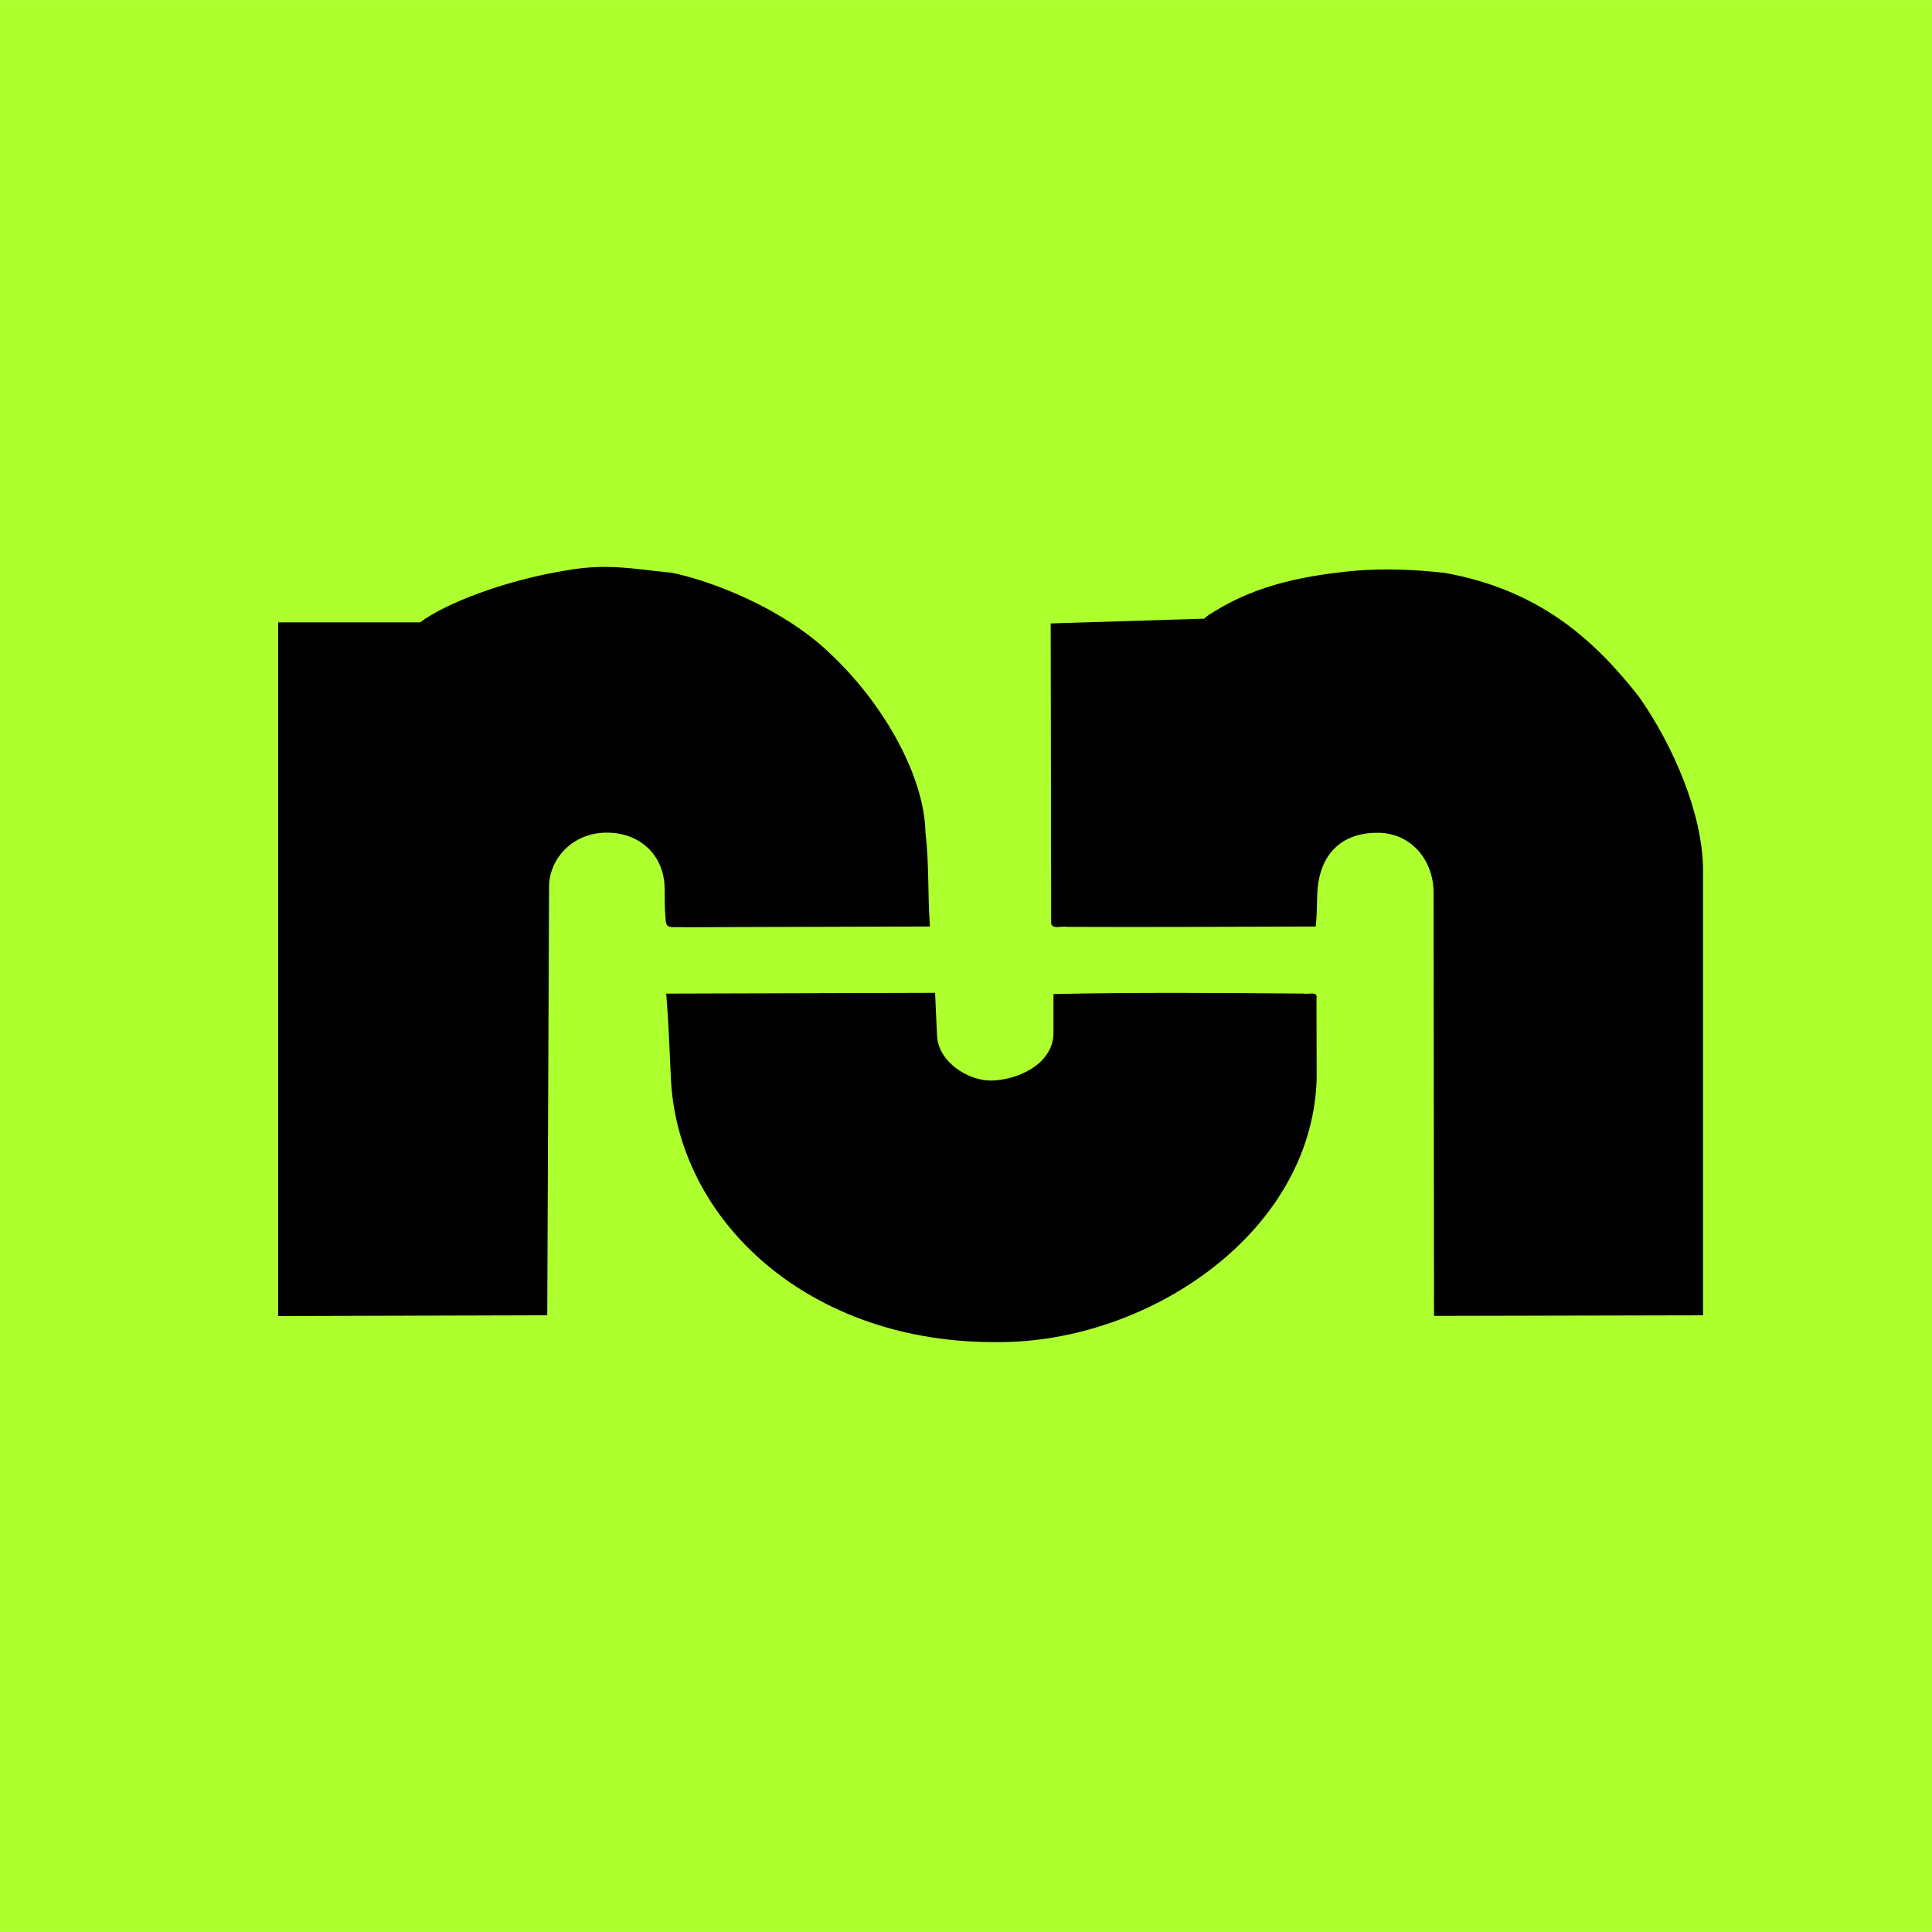
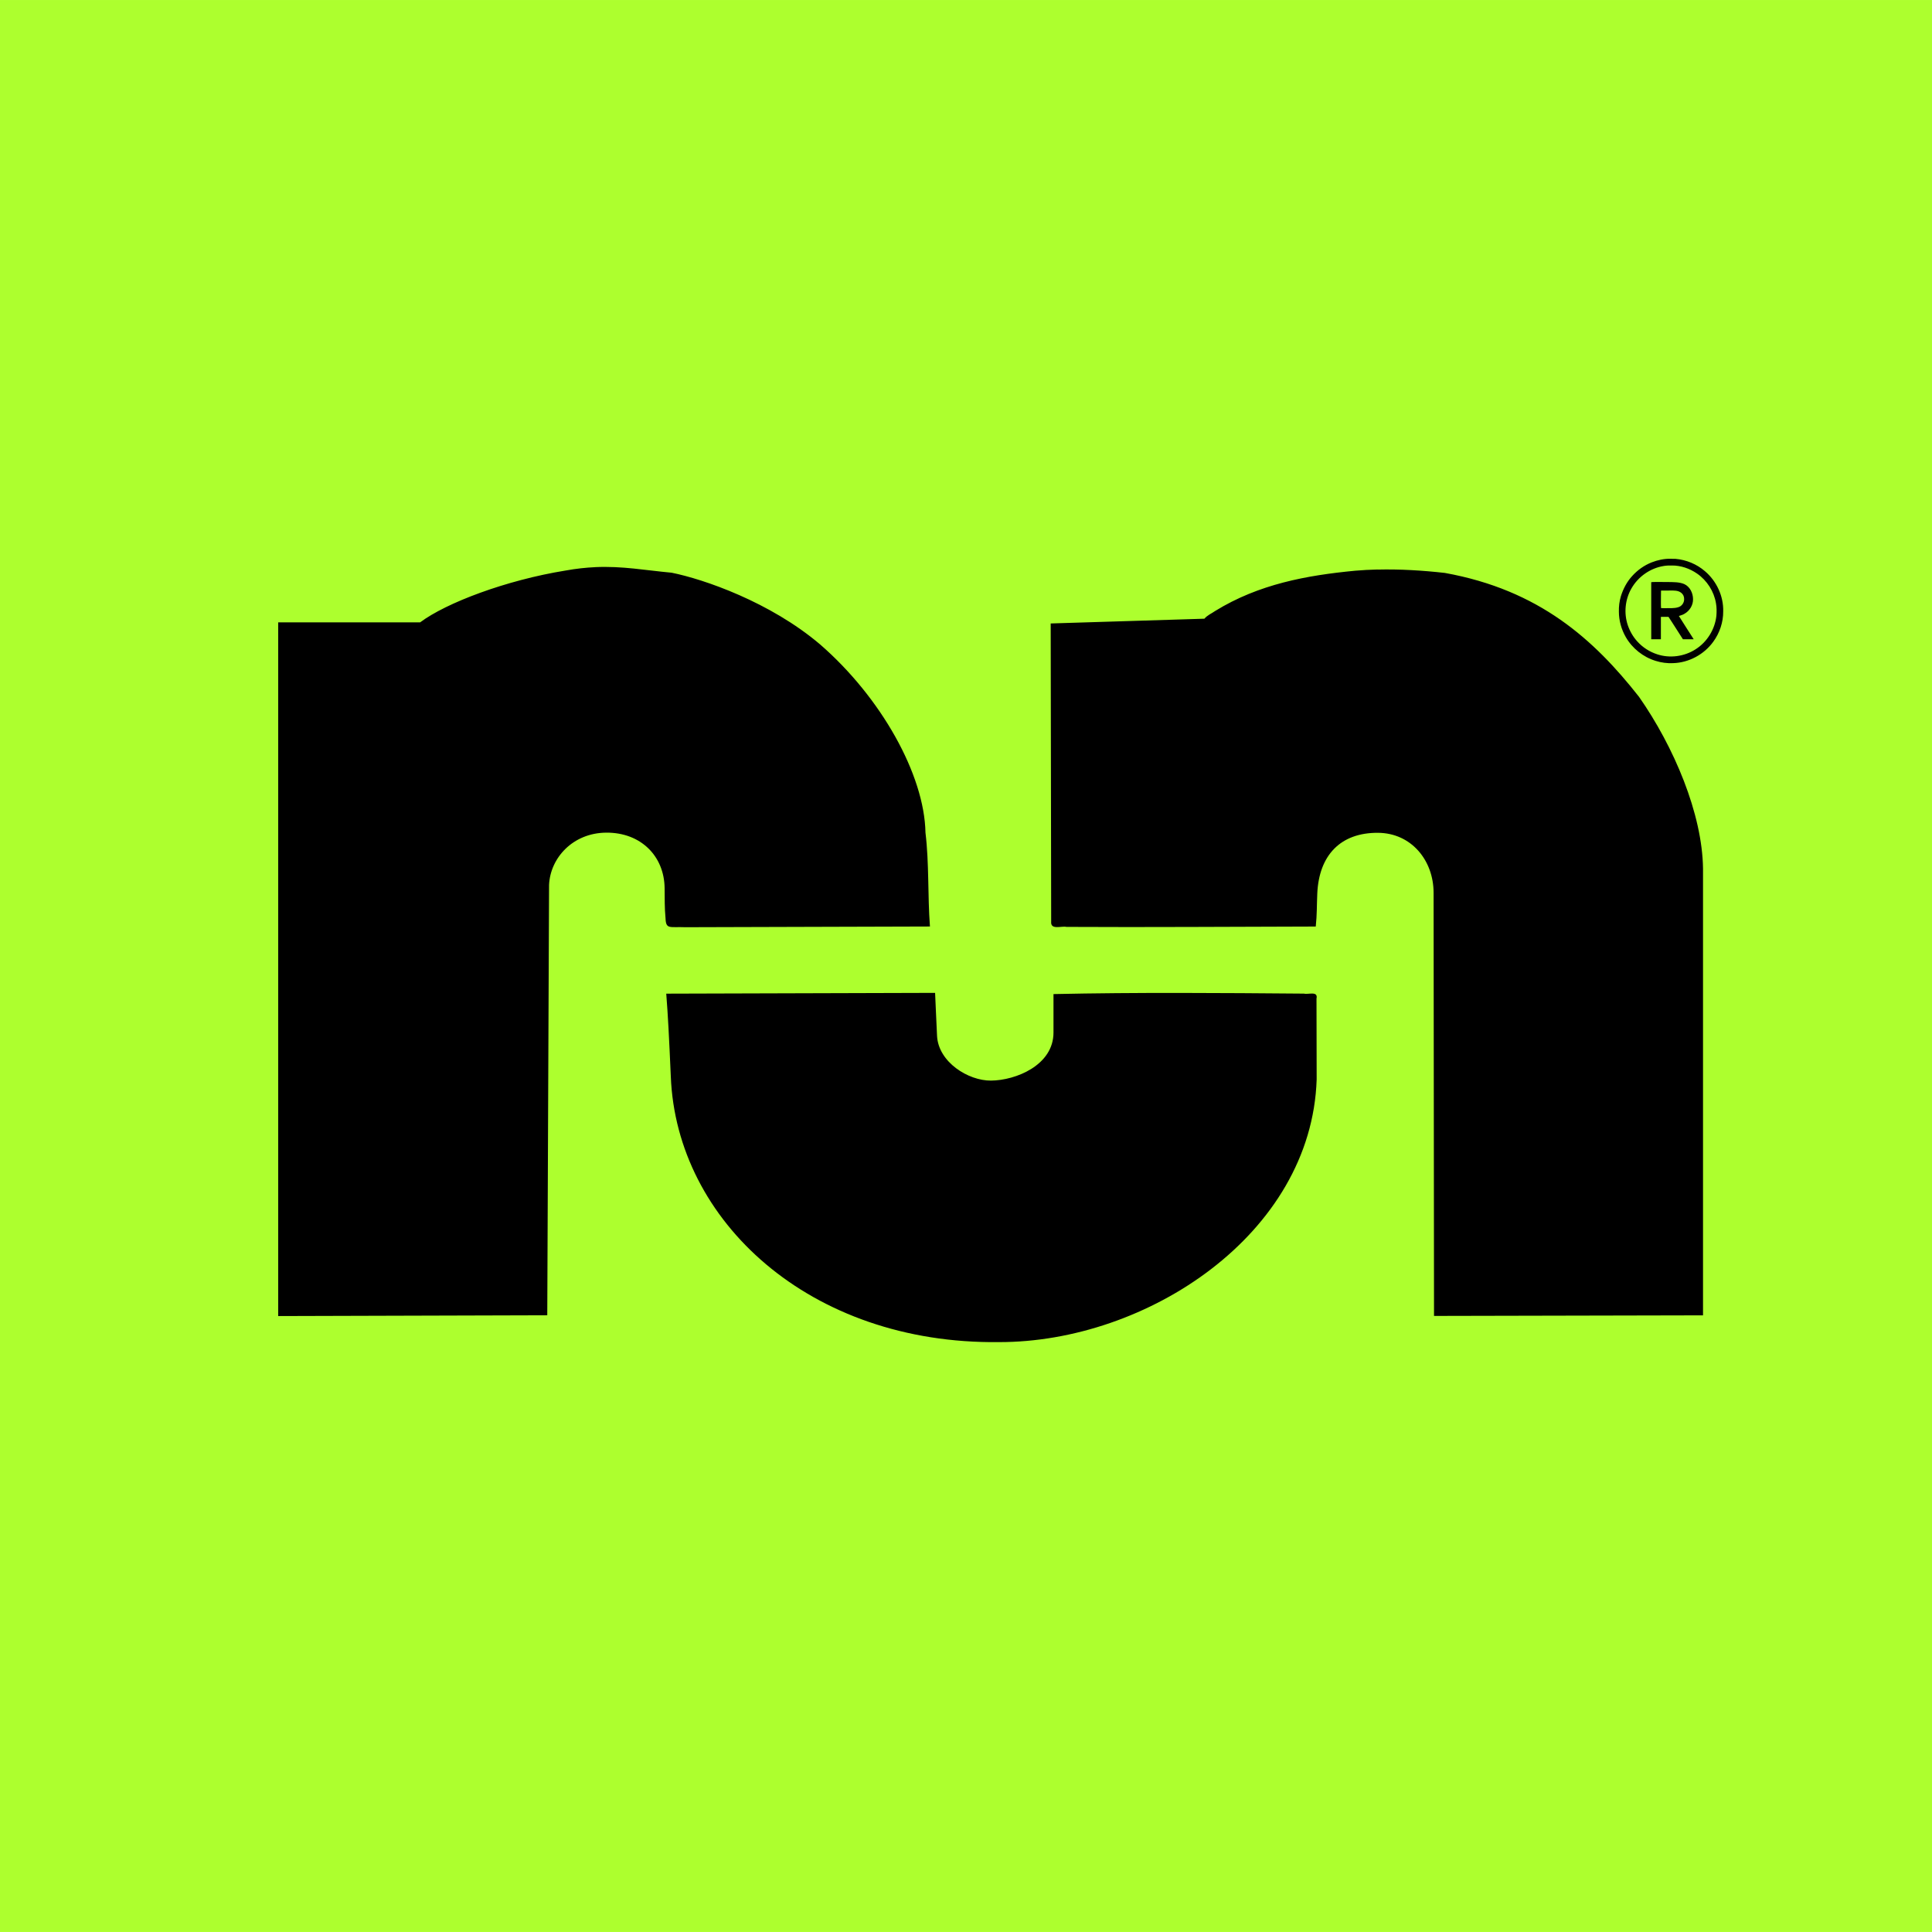
<svg xmlns="http://www.w3.org/2000/svg" width="59.266mm" height="59.266mm" viewBox="0 0 59.266 59.266" version="1.1" id="svg1" xml:space="preserve">
  <defs id="defs1" />
-   <g id="g39" transform="translate(2.909899,76.59636)">
+   <g id="g39" style="opacity:1" transform="translate(2.909899,76.59636)">
    <path style="opacity:1;fill:#adff2e;fill-opacity:1;stroke:none;stroke-width:0.399;stroke-linecap:round;stroke-dasharray:none;stroke-opacity:1;paint-order:markers fill stroke" d="M -2.91,-17.331 H 56.356 V -76.596 H -2.91 Z" id="path39" />
-     <path id="path38" style="opacity:1;fill:#000000;fill-opacity:1;stroke:none;stroke-width:0.399;stroke-linecap:round;stroke-dasharray:none;stroke-opacity:1;paint-order:markers fill stroke" d="m 9.978,-57.505 h -4.354 v 21.28 c 2.751,-0.008 5.502,-0.016 8.254,-0.024 0.016,-4.547 0.039,-8.654 0.055,-13.201 0.036,-0.827 0.728,-1.594 1.75,-1.604 1.062,-0.01 1.784,0.717 1.795,1.702 0.003,0.304 -0.002,0.625 0.028,0.924 0.013,0.35 0.125,0.255 0.614,0.275 l 7.497,-0.022 c -0.072,-0.957 -0.022,-1.926 -0.137,-2.878 -0.033,-1.783 -1.365,-4.153 -3.231,-5.774 -1.536,-1.305 -3.576,-2.004 -4.556,-2.201 -1.08,-0.098 -1.95,-0.305 -3.257,-0.066 -1.818,0.294 -3.658,0.989 -4.459,1.589 z m 24.392,-0.352 c -0.115,0.082 -0.244,0.13 -0.333,0.239 l -4.716,0.146 0.015,9.144 c -0.026,0.27 0.318,0.128 0.469,0.164 2.549,0.014 5.098,-0.006 7.647,-0.011 0.04,-0.374 0.031,-0.635 0.047,-1.012 0.052,-1.181 0.72,-1.872 1.864,-1.863 1.019,0.007 1.704,0.843 1.704,1.839 0.008,4.475 0.005,8.505 0.013,12.981 l 8.252,-0.018 c 0,-4.568 0,-9.135 0,-13.703 -0.021,-1.685 -0.895,-3.743 -1.963,-5.27 -1.382,-1.759 -3.058,-3.278 -5.955,-3.801 -0.911,-0.103 -1.85,-0.143 -2.755,-0.067 -1.49,0.143 -2.953,0.411 -4.289,1.233 z m -8.594,11.717 -8.248,0.024 c 0.056,0.724 0.084,1.267 0.14,2.544 0.173,4.424 4.26,8.214 10.065,8.145 4.532,0.009 9.59,-3.305 9.747,-8.057 l -0.005,-2.48 c 0.054,-0.244 -0.252,-0.118 -0.383,-0.153 -2.561,-0.021 -5.125,-0.041 -7.685,0.014 v 1.18 c 0,1.003 -1.158,1.468 -1.917,1.474 -0.7,0.006 -1.613,-0.568 -1.655,-1.369 -0.033,-0.635 -0.034,-0.815 -0.06,-1.322 z" />
+     <path id="path38" style="opacity:1;fill:#000000;fill-opacity:1;stroke:none;stroke-width:0.399;stroke-linecap:round;stroke-dasharray:none;stroke-opacity:1;paint-order:markers fill stroke" d="m 48.327,-59.456 c -0.194,-0.002 -0.388,0.04 -0.568,0.11 -0.231,0.091 -0.438,0.238 -0.604,0.424 -0.16,0.175 -0.273,0.391 -0.343,0.617 -0.046,0.153 -0.065,0.313 -0.061,0.473 5.42e-4,0.272 0.077,0.544 0.212,0.779 0.199,0.346 0.532,0.612 0.914,0.729 0.175,0.055 0.359,0.08 0.542,0.07 0.482,-0.015 0.948,-0.268 1.229,-0.659 0.195,-0.268 0.306,-0.598 0.303,-0.93 0.012,-0.467 -0.205,-0.931 -0.561,-1.232 -0.251,-0.217 -0.572,-0.349 -0.902,-0.378 -0.054,-0.002 -0.108,-0.002 -0.162,-0.002 z m 0.048,0.207 c 0.276,-0.003 0.55,0.092 0.776,0.249 0.303,0.21 0.517,0.544 0.578,0.907 0.024,0.128 0.023,0.259 0.013,0.389 -0.045,0.413 -0.284,0.801 -0.636,1.024 -0.345,0.223 -0.792,0.285 -1.183,0.154 -0.231,-0.075 -0.442,-0.211 -0.605,-0.391 -0.132,-0.144 -0.231,-0.317 -0.294,-0.501 -0.124,-0.369 -0.083,-0.788 0.111,-1.125 0.206,-0.365 0.583,-0.628 0.997,-0.692 0.08,-0.014 0.162,-0.014 0.243,-0.013 z m -33.03,0.051 c -0.282,0.013 -0.581,0.045 -0.908,0.104 -1.818,0.294 -3.658,0.989 -4.459,1.589 H 5.624 v 21.28 c 2.751,-0.008 5.502,-0.016 8.254,-0.024 0.016,-4.547 0.039,-8.654 0.055,-13.201 0.036,-0.827 0.728,-1.595 1.75,-1.604 1.062,-0.01 1.784,0.717 1.795,1.702 0.003,0.304 -0.002,0.625 0.028,0.924 0.013,0.35 0.125,0.255 0.614,0.275 l 7.497,-0.022 c -0.072,-0.957 -0.022,-1.926 -0.137,-2.878 -0.033,-1.783 -1.365,-4.153 -3.231,-5.774 -1.536,-1.305 -3.576,-2.004 -4.556,-2.201 -0.81,-0.074 -1.502,-0.209 -2.349,-0.171 z m 23.998,0.072 c -0.23,0.005 -0.458,0.018 -0.684,0.037 -1.49,0.143 -2.953,0.411 -4.289,1.233 -0.115,0.082 -0.244,0.13 -0.333,0.239 l -4.716,0.146 0.015,9.144 c -0.026,0.27 0.318,0.128 0.469,0.164 2.549,0.014 5.098,-0.006 7.647,-0.011 0.04,-0.374 0.03,-0.636 0.047,-1.012 0.052,-1.181 0.72,-1.872 1.864,-1.863 1.019,0.007 1.703,0.843 1.704,1.839 0.008,4.475 0.005,8.506 0.013,12.981 l 8.252,-0.018 v -13.703 c -0.021,-1.685 -0.895,-3.743 -1.963,-5.27 -1.382,-1.759 -3.058,-3.278 -5.955,-3.801 -0.683,-0.077 -1.382,-0.12 -2.071,-0.103 z m 8.502,0.383 c -0.034,-6.3e-5 -0.068,9.34e-4 -0.102,0.006 2.9e-5,0.584 5e-4,1.167 5.17e-4,1.751 h 0.296 c 4e-6,-0.229 -2e-5,-0.458 0,-0.687 0.078,4.9e-4 0.157,-0.005 0.234,0 0.076,0.111 0.146,0.227 0.22,0.34 0.074,0.116 0.148,0.231 0.222,0.347 0.11,1.7e-5 0.221,-1.5e-5 0.331,0 -0.15,-0.239 -0.307,-0.474 -0.455,-0.714 0.057,-0.02 0.118,-0.034 0.169,-0.067 0.161,-0.089 0.27,-0.267 0.265,-0.452 -0.001,-0.185 -0.095,-0.381 -0.269,-0.46 -0.154,-0.066 -0.327,-0.059 -0.492,-0.063 -0.106,-0.001 -0.212,-0.002 -0.318,-0.002 -0.034,0.001 -0.068,6.2e-5 -0.102,0 z m 0.472,0.261 h 5.17e-4 c 0.117,0.001 0.248,-0.007 0.345,0.07 0.059,0.044 0.092,0.116 0.09,0.189 0.006,0.113 -0.072,0.224 -0.182,0.254 -0.12,0.039 -0.249,0.024 -0.373,0.029 -0.051,-0.002 -0.104,0.003 -0.153,-0.003 -0.008,-0.122 -0.003,-0.246 -0.003,-0.368 2.35e-4,-0.056 9.41e-4,-0.112 0.002,-0.168 0.092,-4.89e-4 0.183,-0.002 0.274,-0.002 z m -22.541,12.343 -8.248,0.024 c 0.056,0.723 0.083,1.267 0.14,2.544 0.173,4.424 4.26,8.214 10.065,8.145 4.532,0.009 9.59,-3.304 9.747,-8.057 l -0.005,-2.48 c 0.054,-0.244 -0.252,-0.118 -0.383,-0.153 -2.561,-0.021 -5.125,-0.041 -7.685,0.014 v 1.18 c 0,1.003 -1.158,1.468 -1.917,1.474 -0.7,0.006 -1.613,-0.568 -1.655,-1.369 -0.033,-0.635 -0.034,-0.815 -0.06,-1.322 z" />
  </g>
</svg>
